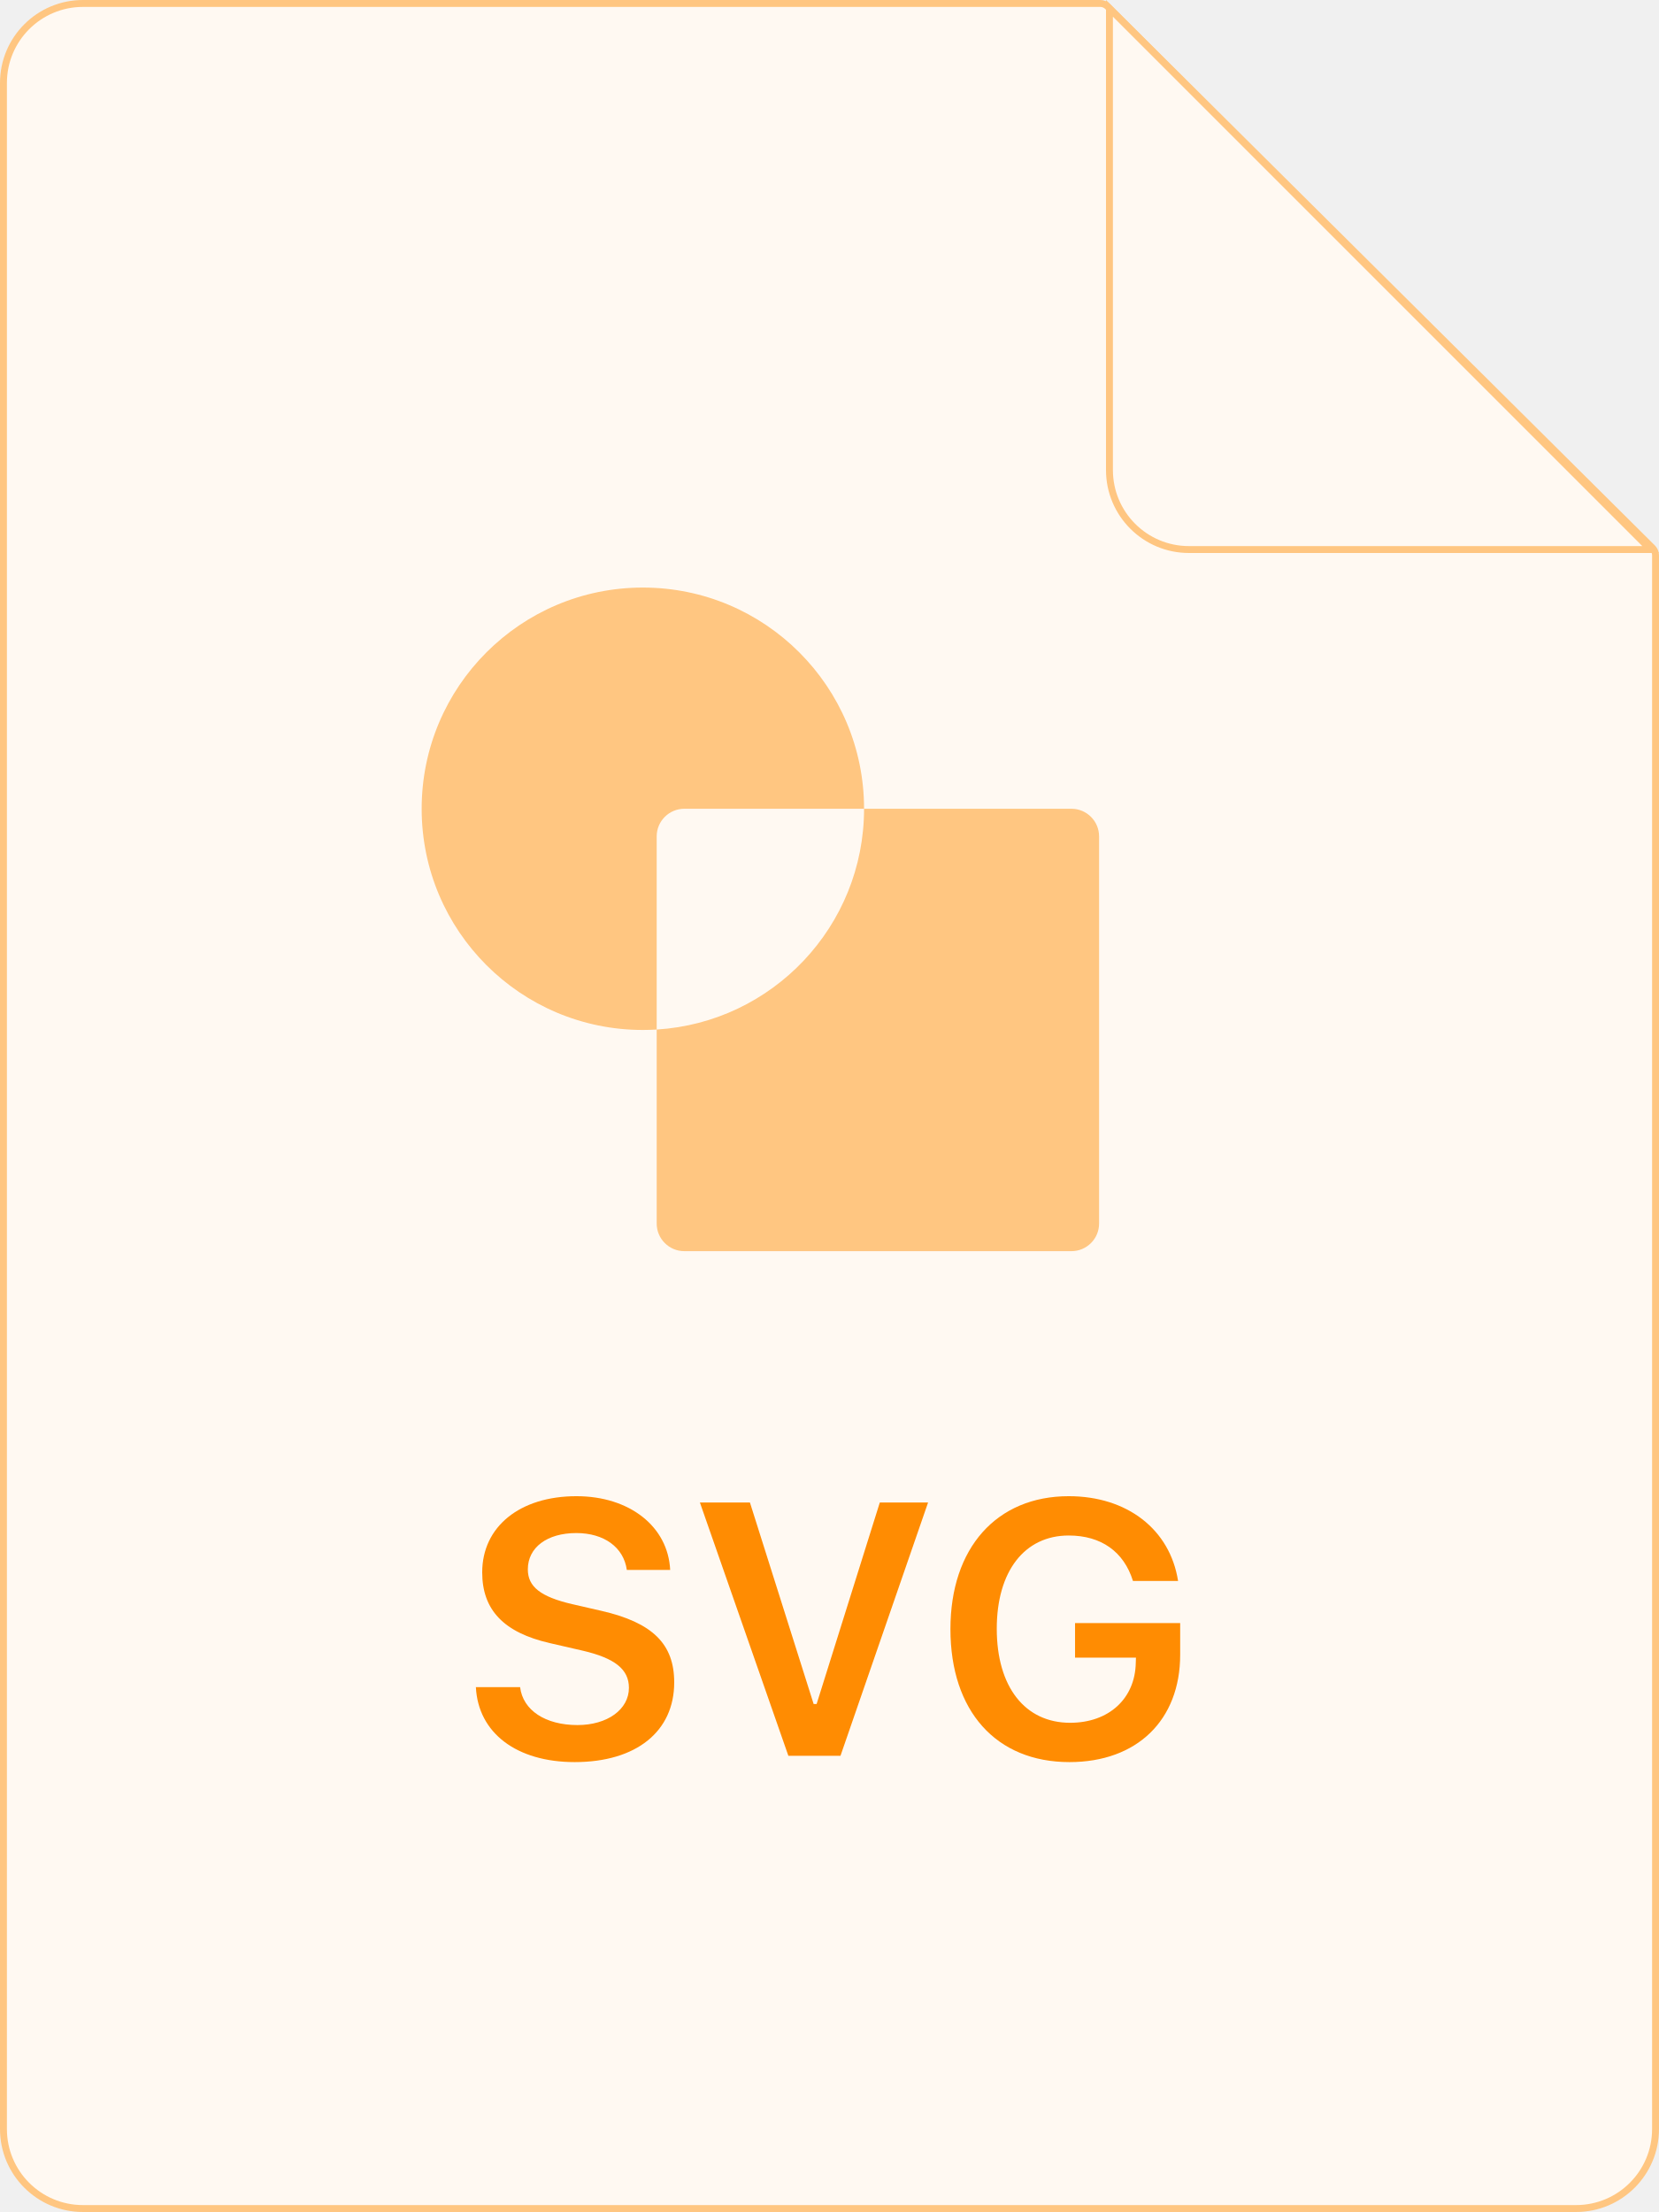
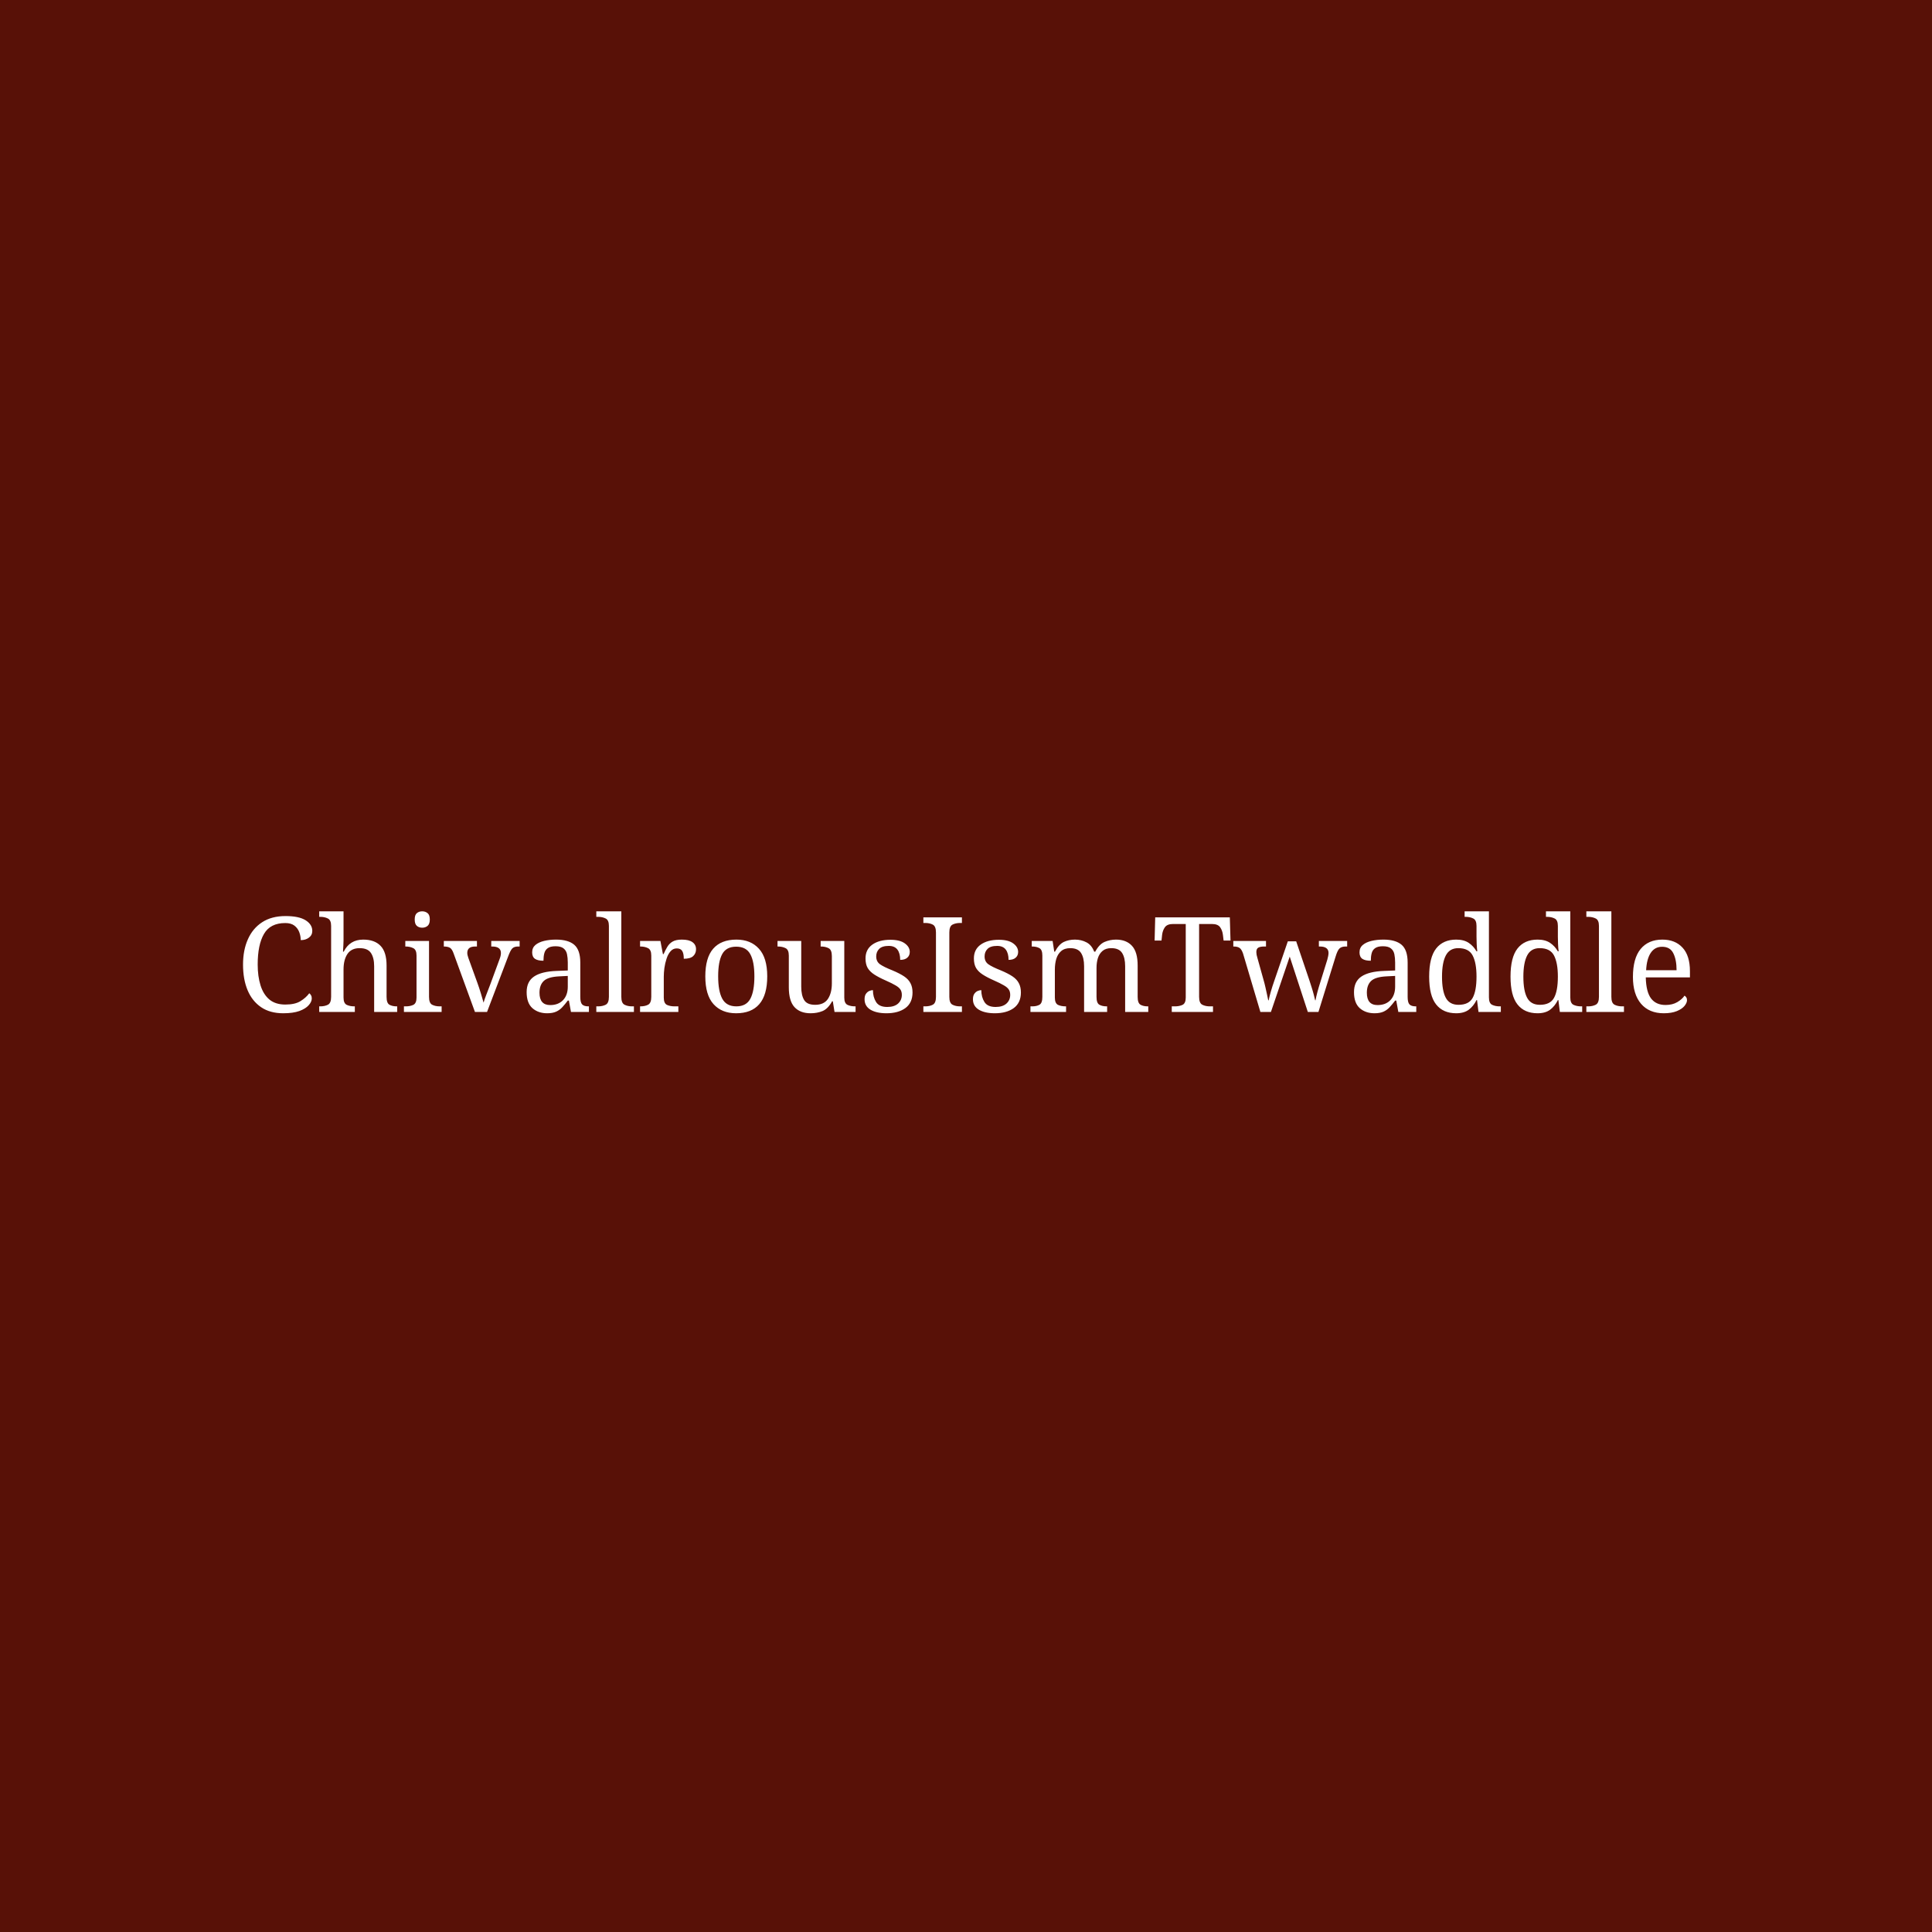
- <svg xmlns="http://www.w3.org/2000/svg" width="240" height="320" viewBox="0 0 240 320" fill="none">
-   <path d="M228 319.5H12C5.649 319.5 0.5 314.351 0.5 308V12C0.5 5.649 5.649 0.5 12 0.5H159.175C159.571 0.5 159.952 0.657 160.233 0.936L239.057 79.268C239.341 79.55 239.5 79.933 239.5 80.332V308C239.5 314.351 234.351 319.5 228 319.5Z" fill="#FFF9F2" stroke="#FFC681" />
-   <path d="M160.5 1.207L238.793 79.5H172C165.649 79.5 160.5 74.351 160.5 68V1.207Z" fill="#FFF9F2" stroke="#FFC681" />
-   <path d="M68.844 244.072C69.174 250.699 74.734 254.914 83.139 254.914C92.025 254.914 97.535 250.496 97.535 243.387C97.535 237.826 94.412 234.729 86.973 233.027L82.758 232.062C78.213 230.996 76.359 229.549 76.359 227.035C76.359 223.861 79.152 221.779 83.367 221.779C87.379 221.779 90.223 223.836 90.68 227.111H96.951C96.647 220.84 91.086 216.447 83.393 216.447C75.191 216.447 69.758 220.865 69.758 227.467C69.758 232.9 72.881 236.176 79.533 237.699L84.281 238.791C88.978 239.883 90.984 241.508 90.984 244.174C90.984 247.297 87.861 249.557 83.545 249.557C78.898 249.557 75.648 247.424 75.242 244.072H68.844Z" fill="#FF8C02" />
-   <path d="M121.59 254L134.26 217.361H127.278L118.137 246.51H117.705L108.489 217.361H101.252L114.049 254H121.59Z" fill="#FF8C02" />
-   <path d="M170.731 239.375V234.805H155.522V239.807H164.333L164.307 240.568C164.206 245.748 160.397 249.227 154.811 249.227C148.286 249.227 144.198 244.047 144.198 235.617C144.198 227.314 148.21 222.135 154.608 222.135C159.305 222.135 162.581 224.471 163.901 228.711H170.426C169.258 221.246 163.063 216.447 154.608 216.447C144.173 216.447 137.495 223.938 137.495 235.668C137.495 247.525 144.096 254.914 154.71 254.914C164.485 254.914 170.731 248.846 170.731 239.375Z" fill="#FF8C02" />
-   <path fill-rule="evenodd" clip-rule="evenodd" d="M99 117C96.791 117 95 118.791 95 121V148.939C94.339 148.979 93.672 149 93 149C75.327 149 61 134.673 61 117C61 99.327 75.327 85 93 85C110.673 85 125 99.327 125 117H99ZM125 117H155C157.209 117 159 118.791 159 121V177C159 179.209 157.209 181 155 181H99C96.791 181 95 179.209 95 177V148.939C111.741 147.906 125 134.001 125 117Z" fill="#FFC681" />
+ <svg xmlns="http://www.w3.org/2000/svg" preserveAspectRatio="xMinYMin meet" viewBox="0 0 350 350">
+   <style>.base { fill: white; font-family: serif; font-size: 24px; }</style>
+   <rect width="100%" height="100%" fill="#581107" />
+   <text x="50%" y="50%" class="base" dominant-baseline="middle" text-anchor="middle">ChivalrousIsmTwaddle</text>
</svg>
